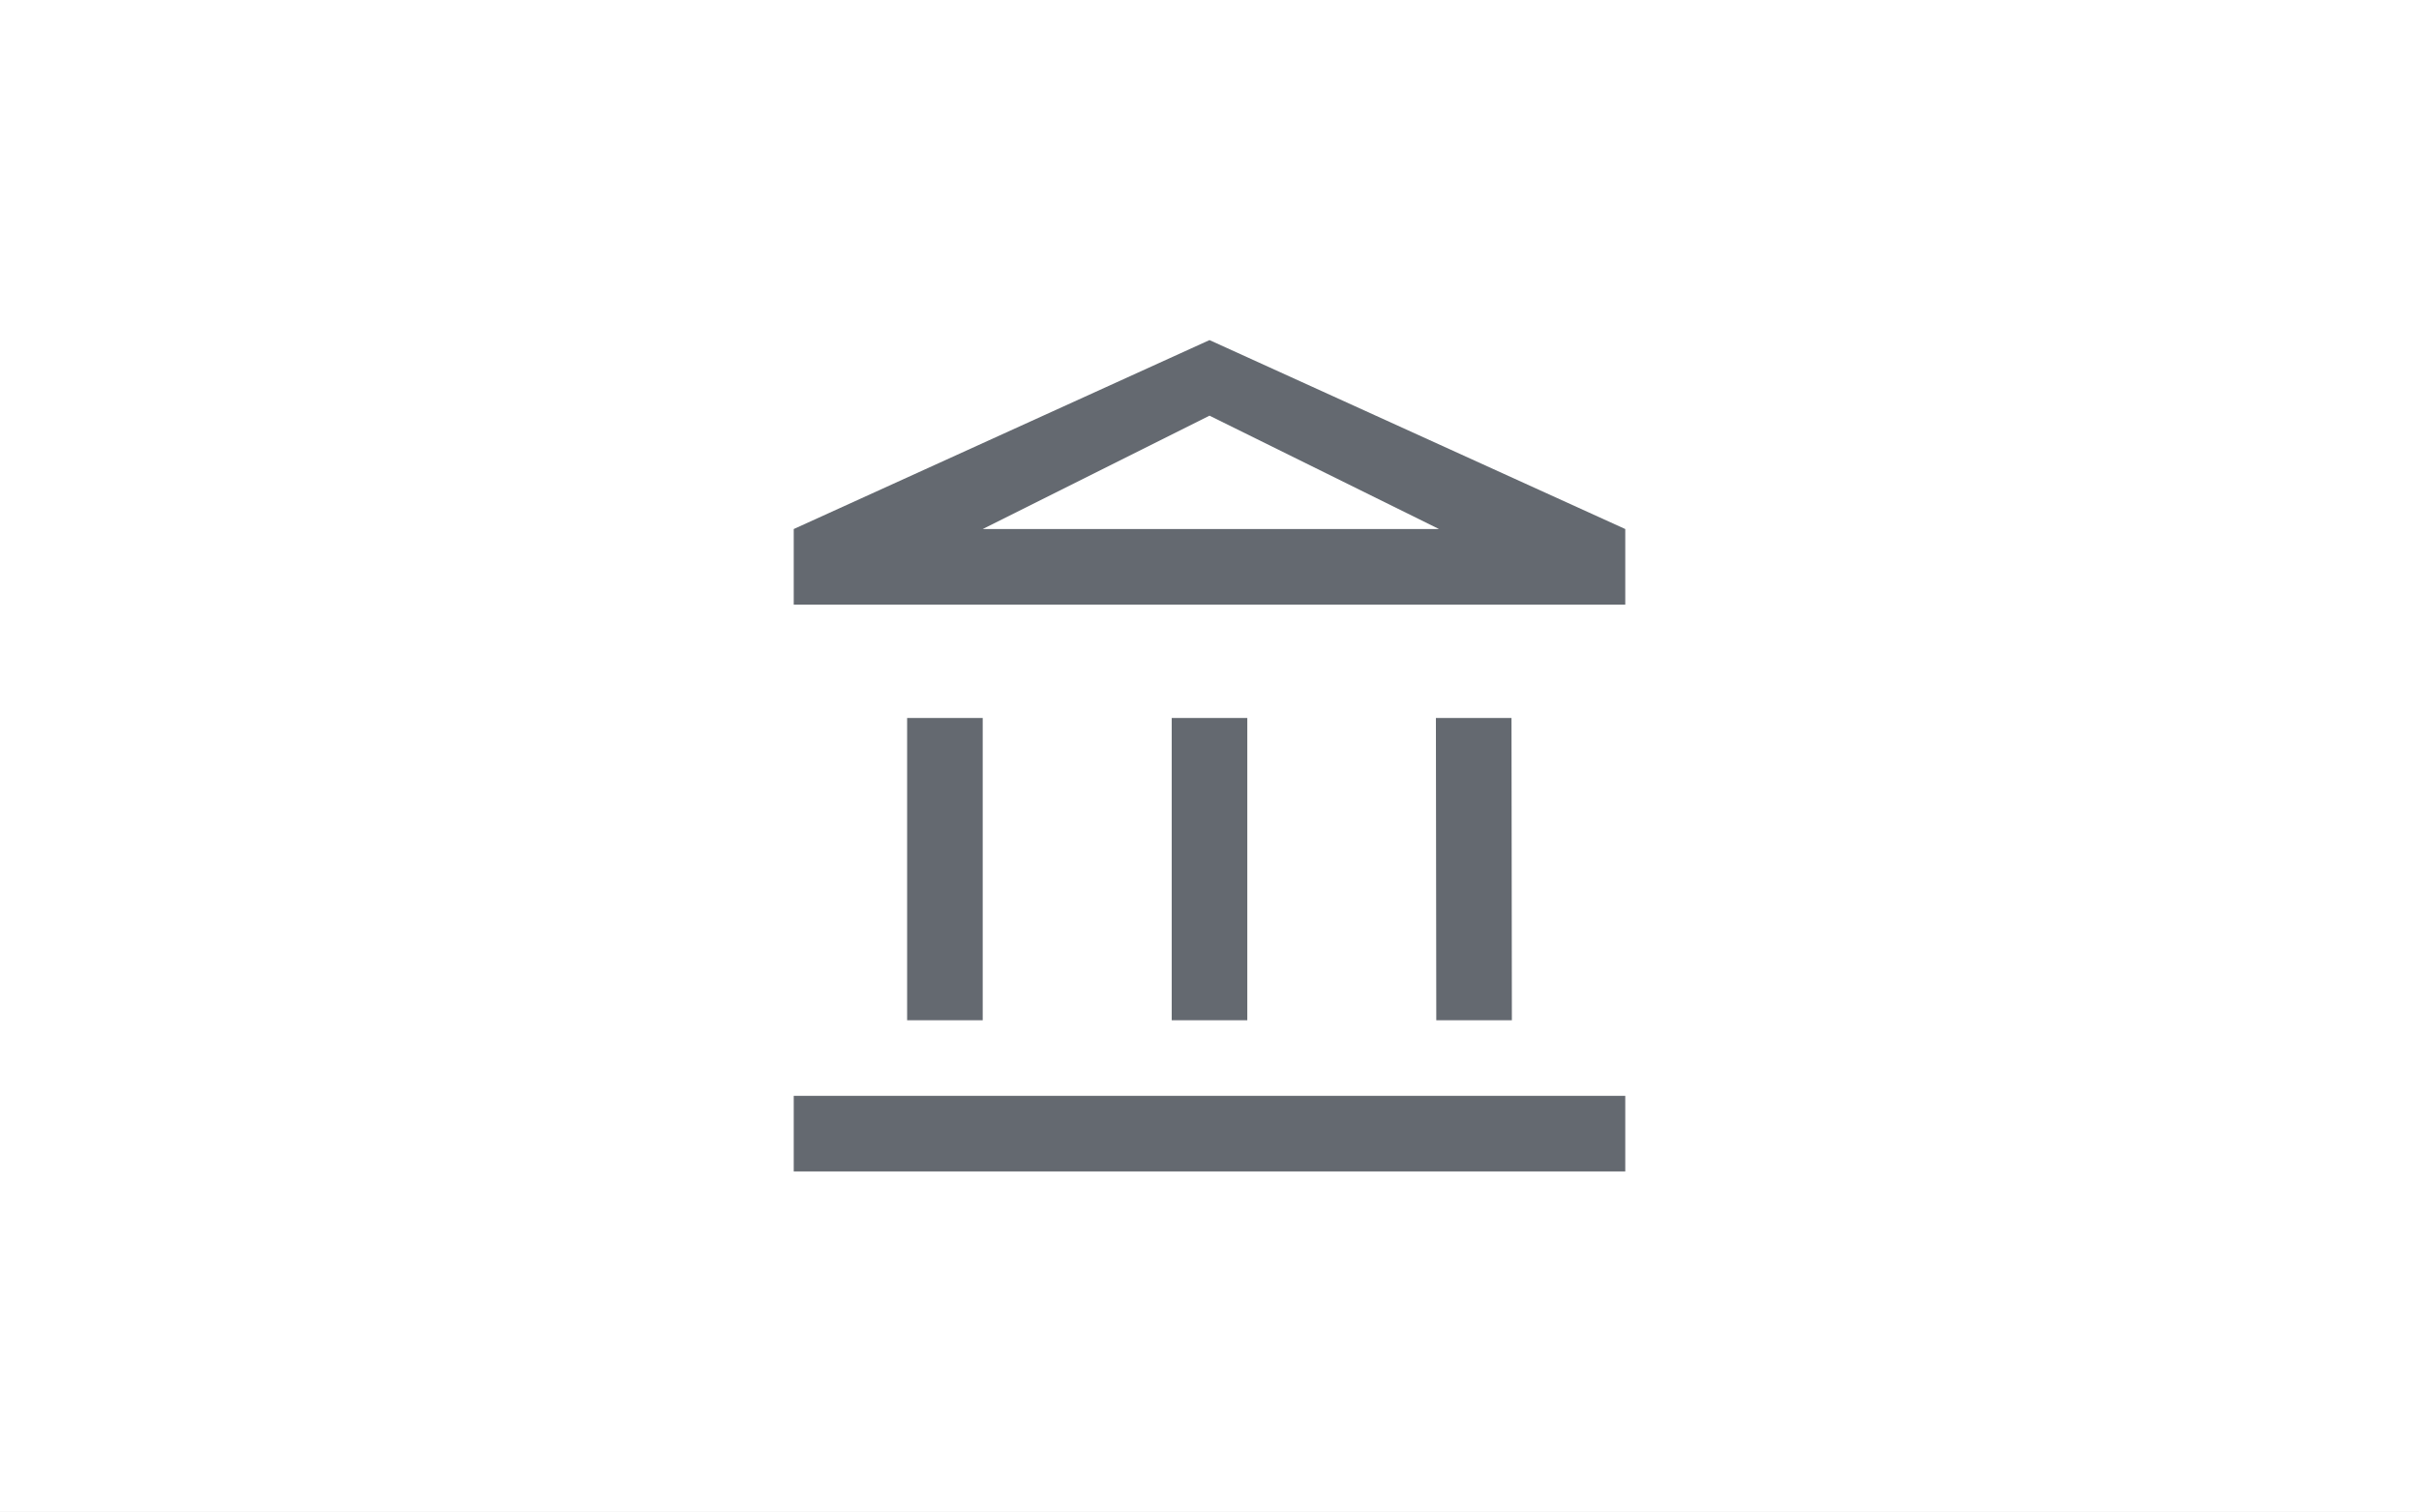
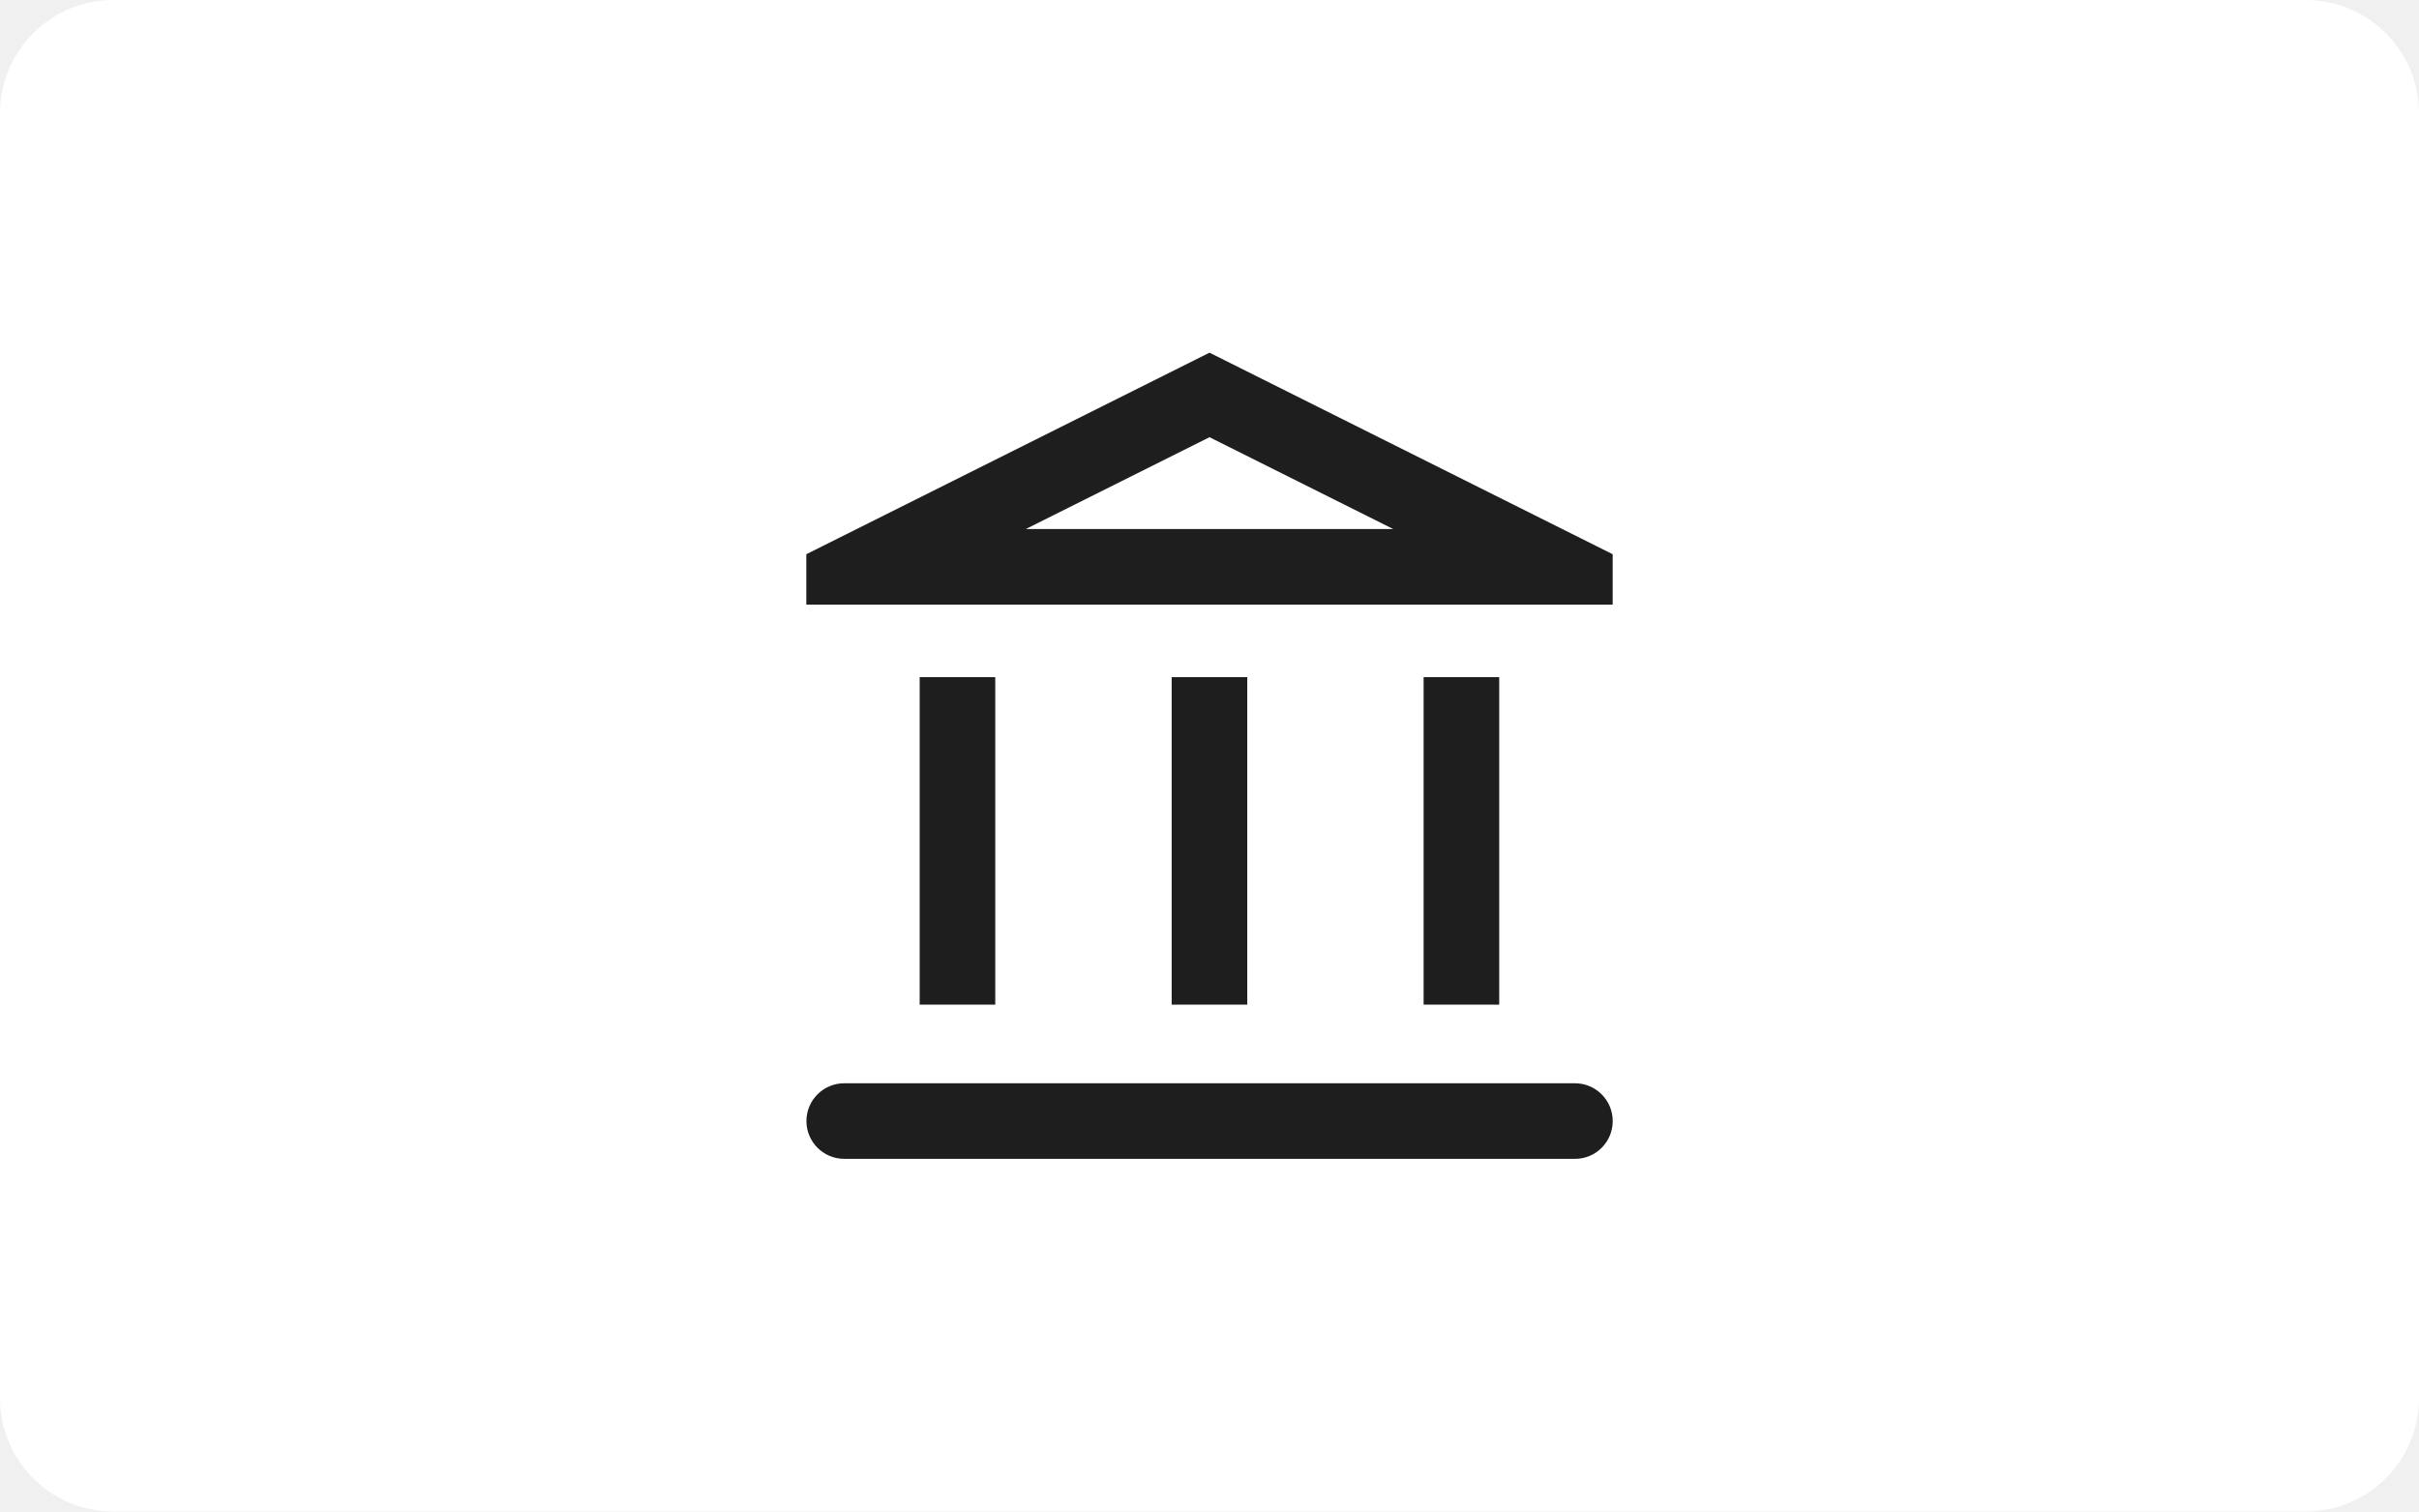
- <svg xmlns="http://www.w3.org/2000/svg" width="64" height="40" viewBox="0 0 64 40" fill="none">
-   <rect width="64" height="40" fill="white" />
-   <path fill-rule="evenodd" clip-rule="evenodd" d="M32 9L21 14V16H43V14L32 9ZM32 11L38.072 14H26L32 11ZM26 19H24V27H26V19ZM33 19H31V27H33V19ZM21 31V29H43V31H21ZM40 19H37.99L38 27H40L39.99 19H40Z" fill="#646970" />
+ <svg xmlns="http://www.w3.org/2000/svg" width="64" height="40" fill="none" viewBox="0 0 64 40">
+   <rect width="64" height="40" fill="#fff" rx="3" />
+   <path fill="#1E1E1E" fill-rule="evenodd" d="M40.861 16h1.806v-1.333L41.333 14 32 9.333 22.667 14l-1.334.667V16zm-4-2L32 11.57 27.139 14zM26.332 26.587V17.92h-2v8.667zm6.667-8.667v8.667h-2V17.92zm6.666 0v8.667h-2V17.92zm3.003 11.747c0 .552-.445 1-.997 1H22.336a1 1 0 0 1 0-2h19.333a1 1 0 0 1 .999 1" clip-rule="evenodd" />
</svg>
